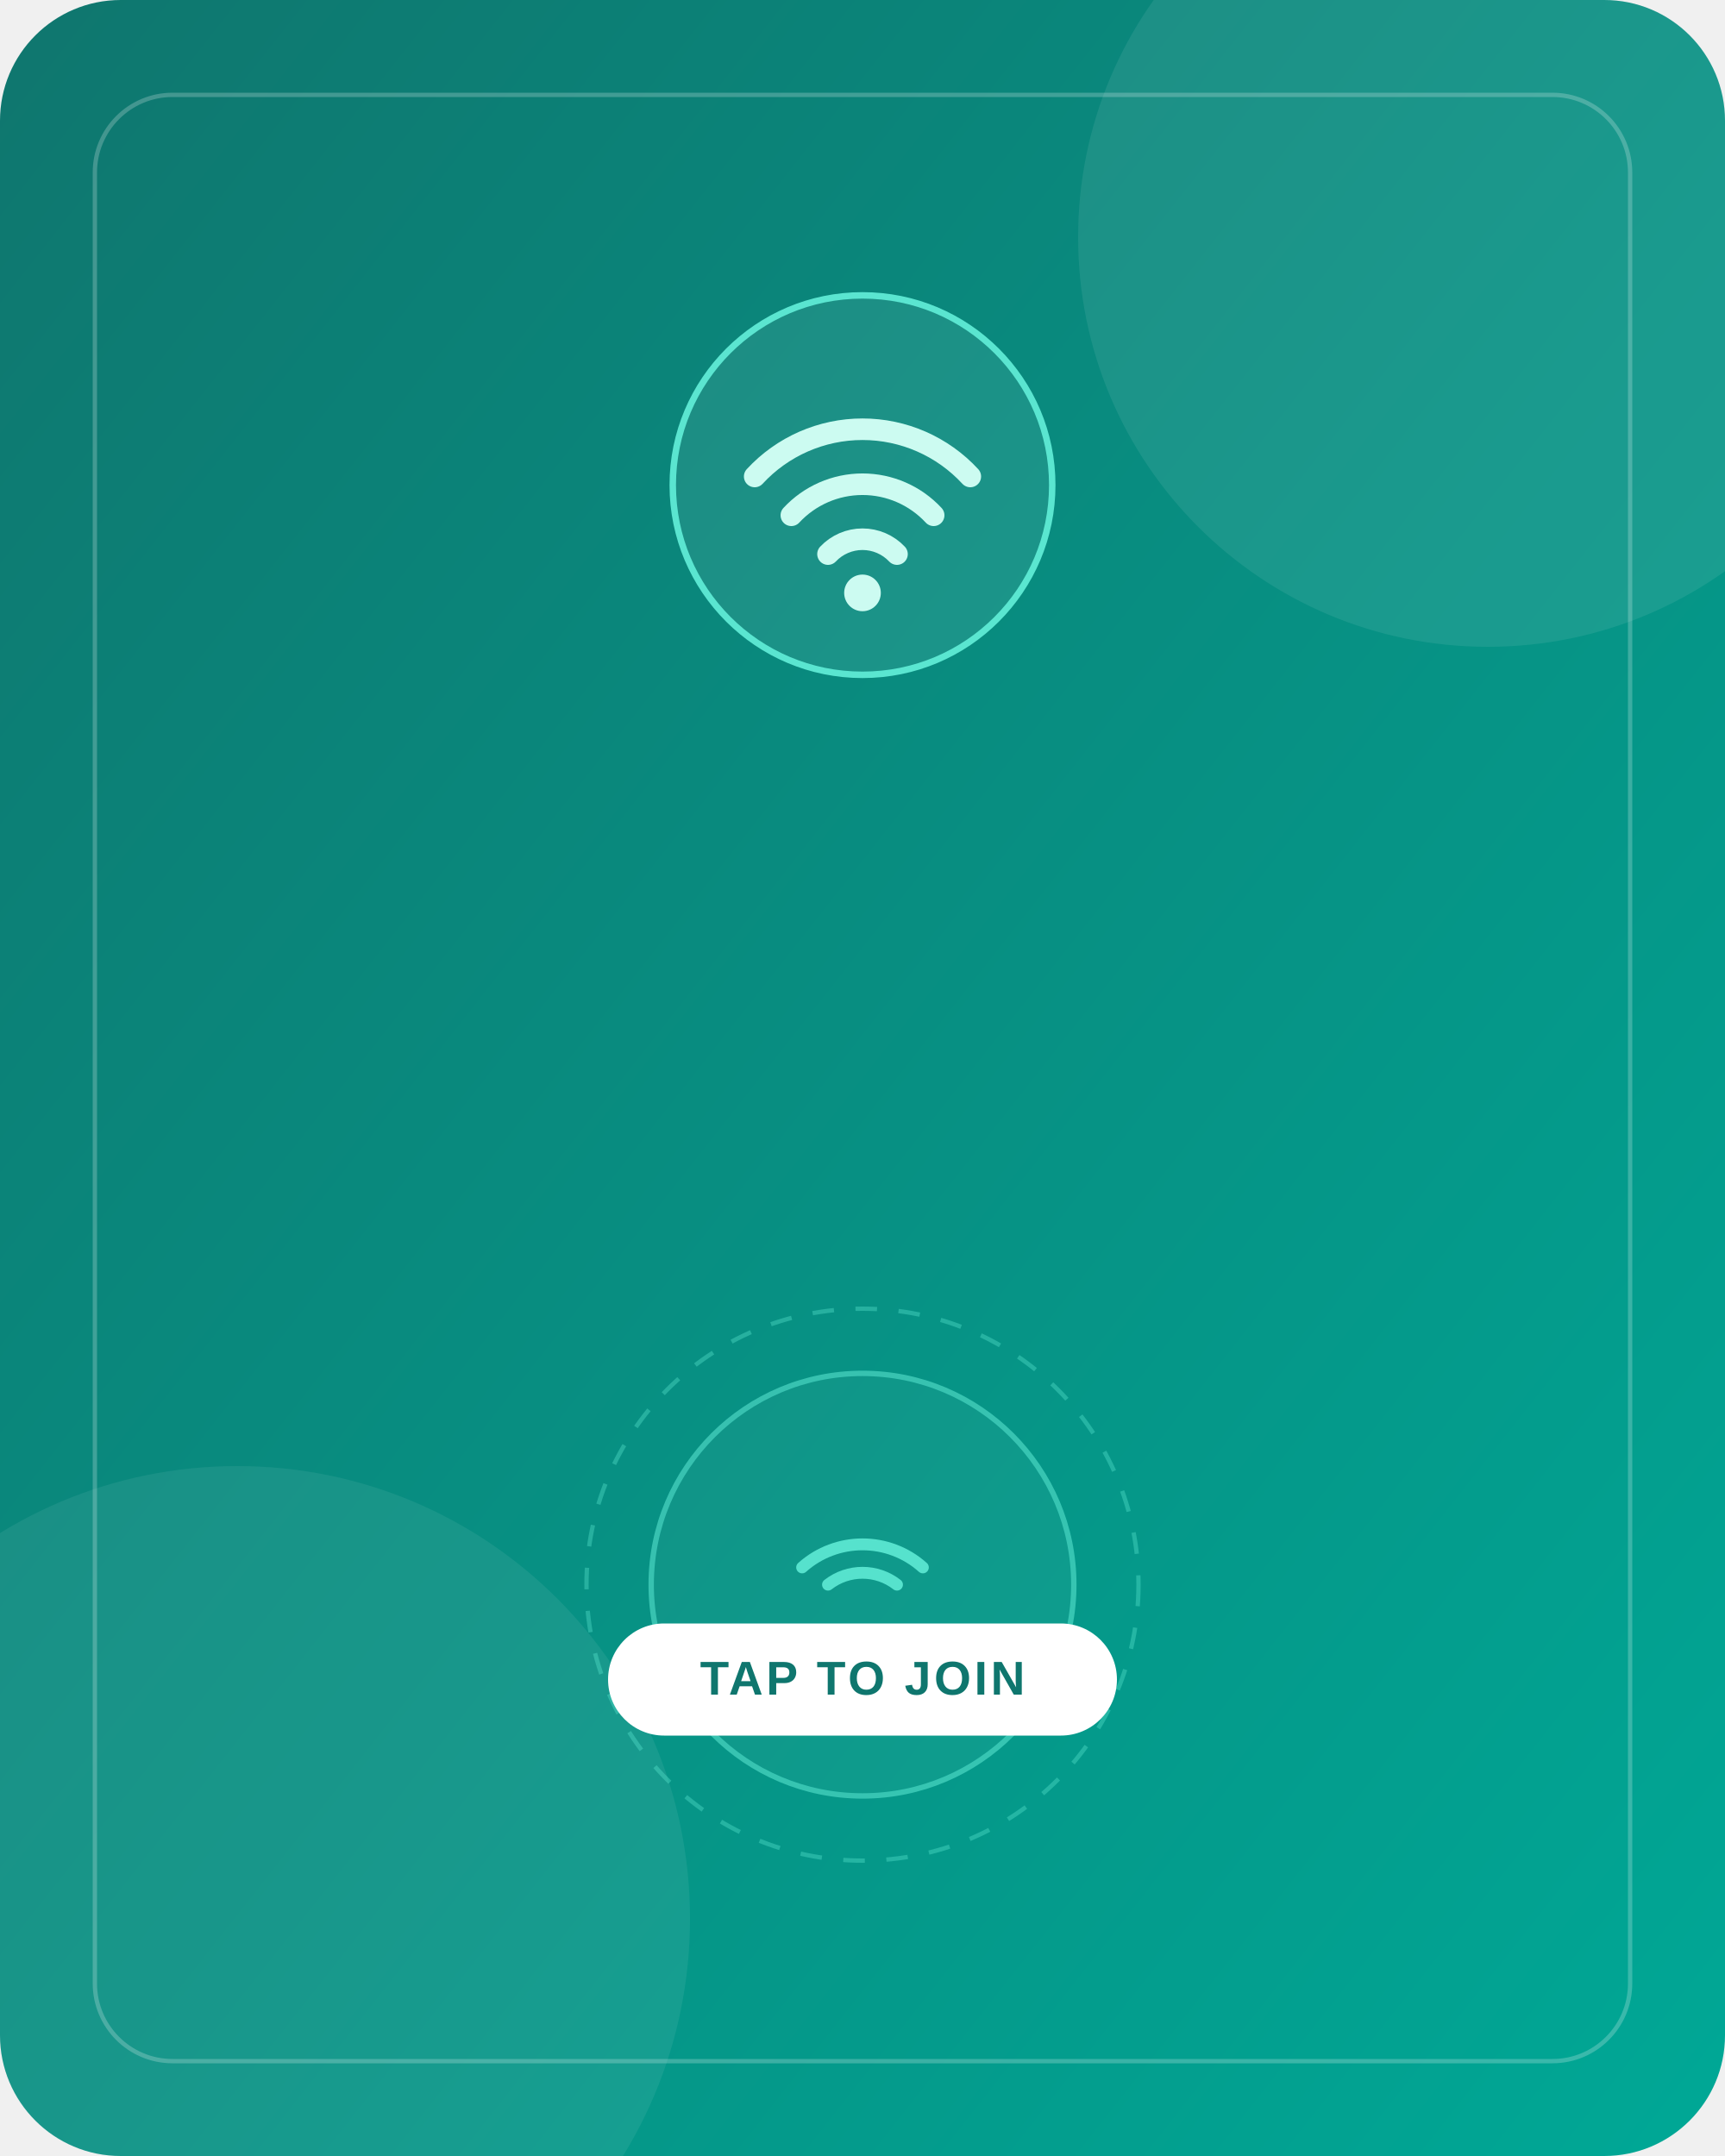
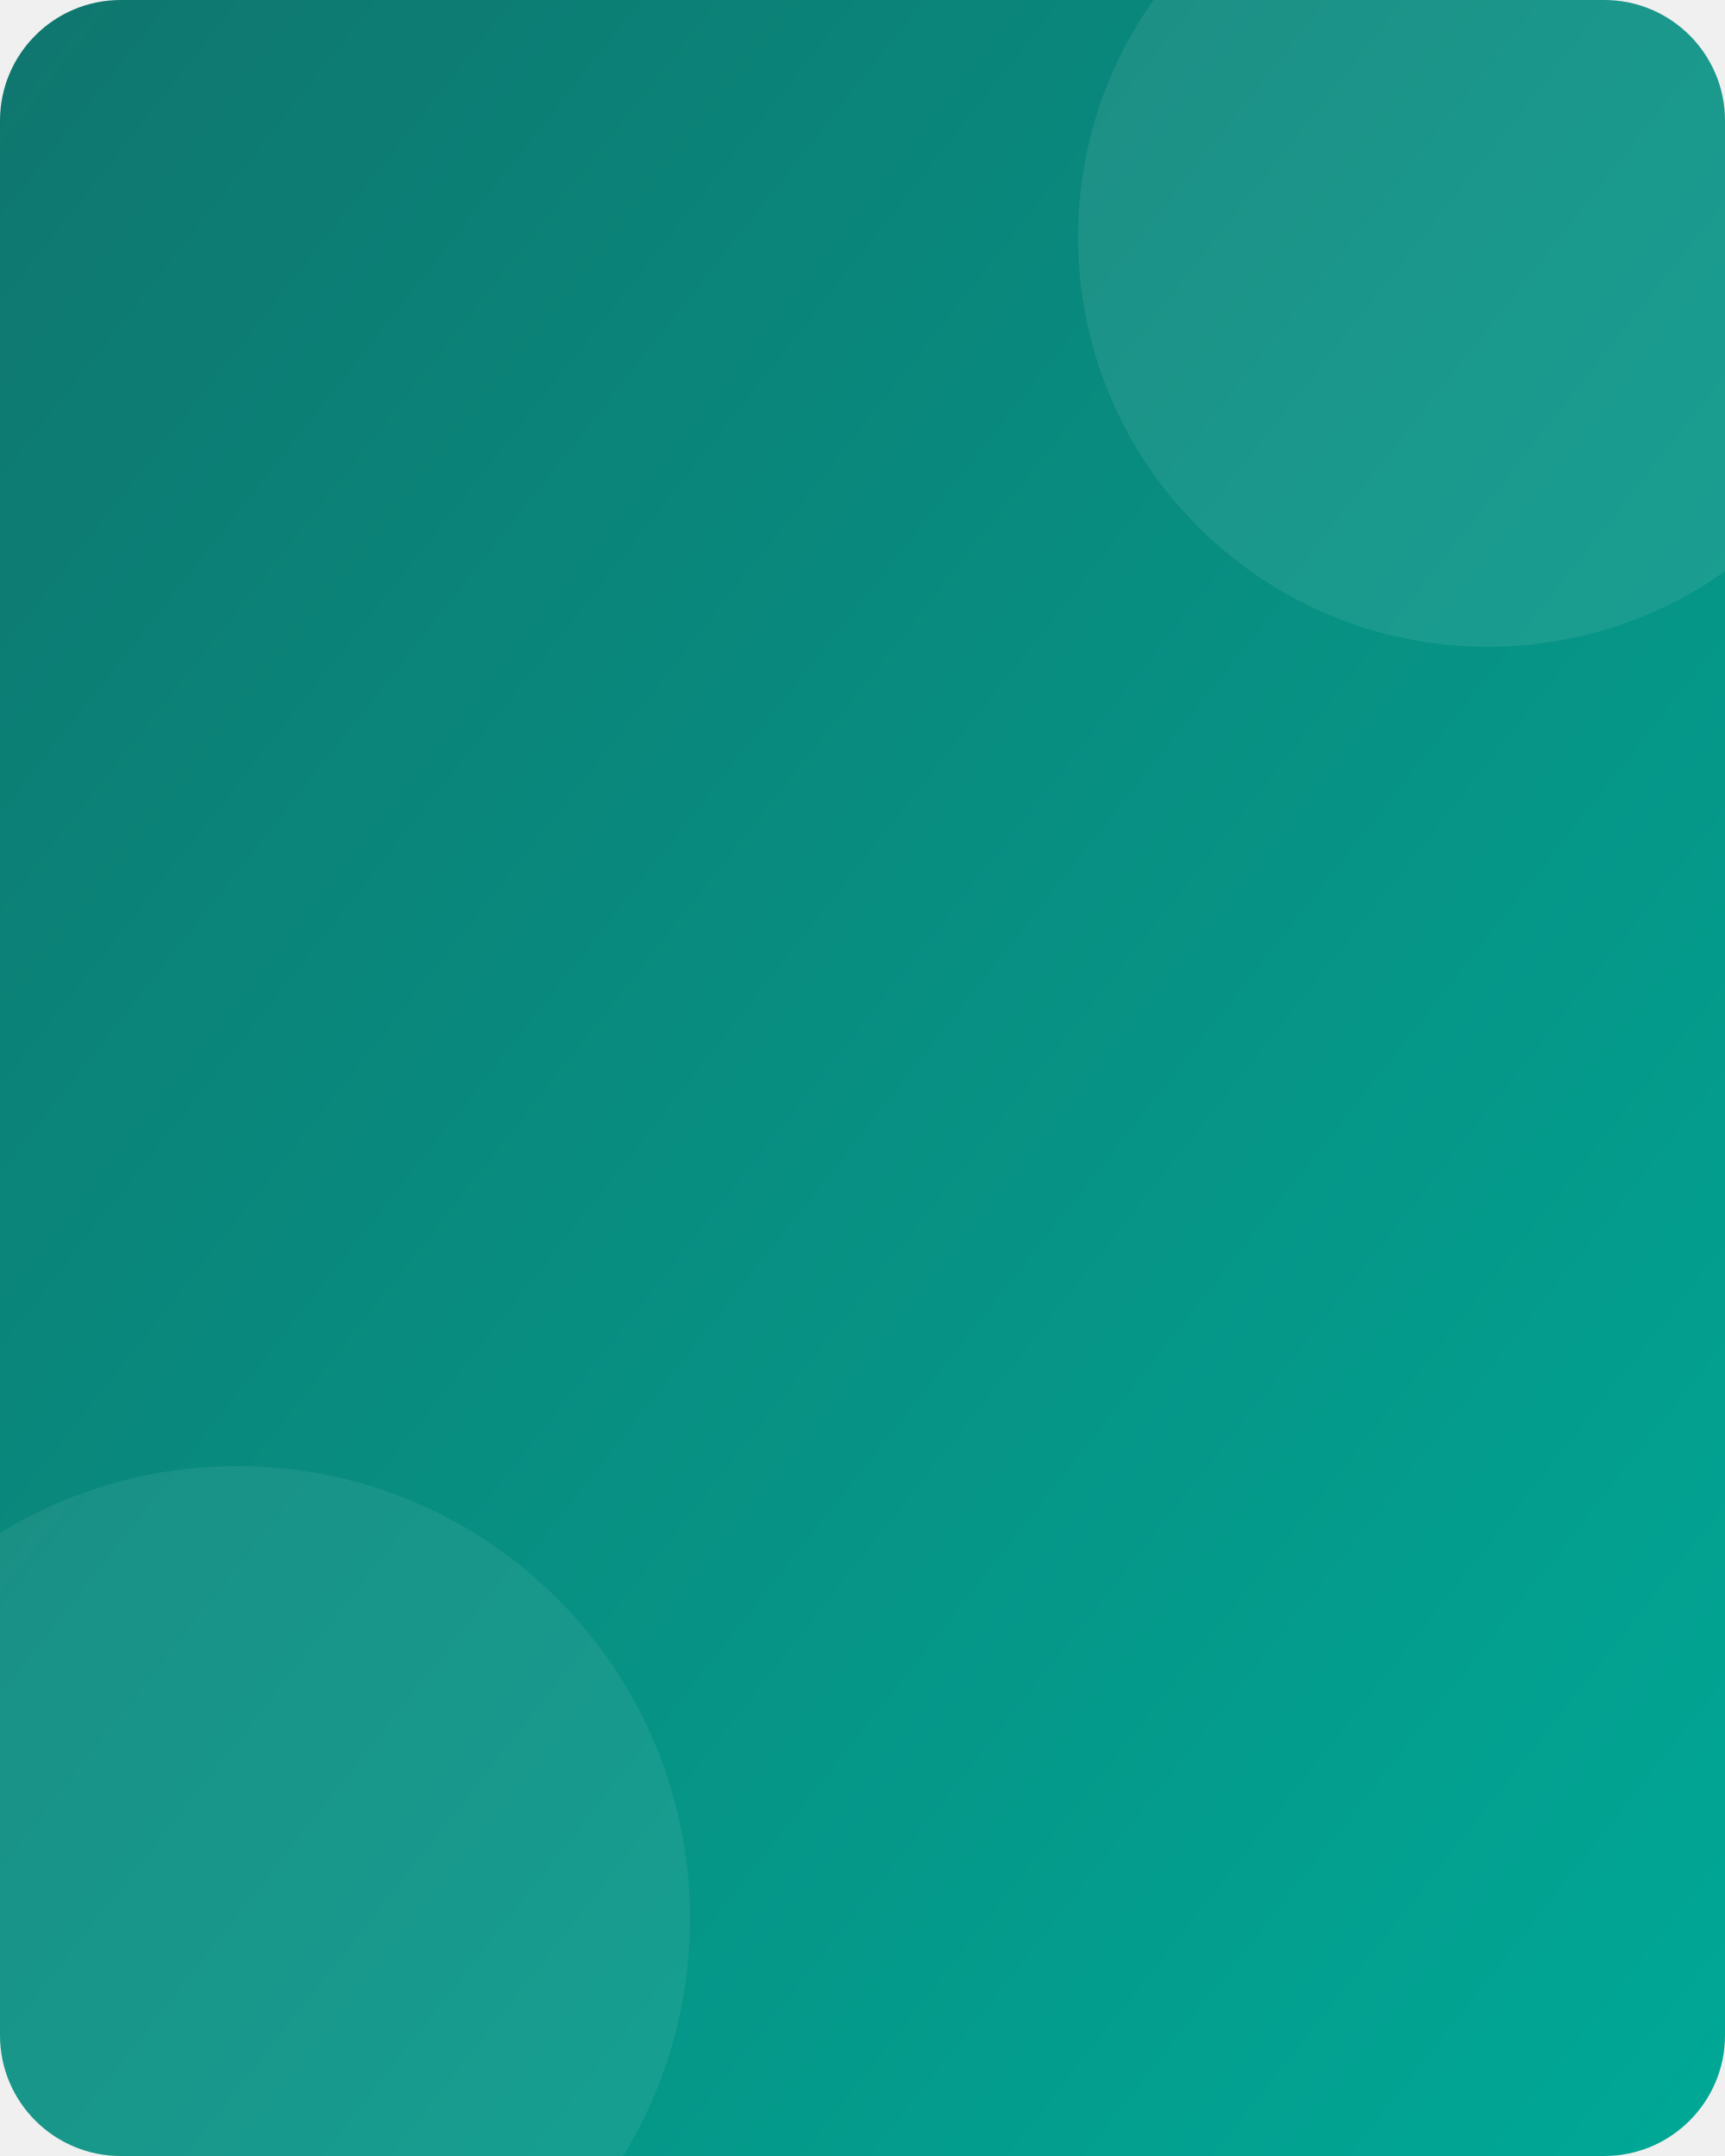
<svg xmlns="http://www.w3.org/2000/svg" width="800" height="1000" viewBox="0 0 800 1000">
  <defs>
    <linearGradient id="bg-05" x1="0%" y1="0%" x2="100%" y2="100%">
      <stop offset="0%" stop-color="#0F766E" />
      <stop offset="100%" stop-color="#00A896" />
    </linearGradient>
    <linearGradient id="acc-05" x1="0%" y1="0%" x2="100%" y2="100%">
      <stop offset="0%" stop-color="#CCFBF1" />
      <stop offset="100%" stop-color="#5EEAD4" />
    </linearGradient>
    <radialGradient id="glow-05" cx="50%" cy="50%" r="50%">
      <stop offset="0%" stop-color="#5EEAD4" stop-opacity="0.28" />
      <stop offset="100%" stop-color="#5EEAD4" stop-opacity="0" />
    </radialGradient>
    <clipPath id="clip-05">
      <rect width="800" height="1000" rx="56" />
    </clipPath>
  </defs>
  <g clip-path="url(#clip-05)">
    <rect width="800" height="1000" rx="56" fill="url(#bg-05)" />
    <circle cx="690" cy="110" r="190" fill="#FFFFFF" opacity="0.08" />
    <circle cx="110" cy="890" r="210" fill="#FFFFFF" opacity="0.07" />
-     <rect x="44" y="44" width="712" height="912" rx="36" fill="none" stroke="#FFFFFF" stroke-width="2" opacity="0.22" />
-     <circle cx="400" cy="225" r="88" fill="rgba(255,255,255,0.08)" stroke="#5EEAD4" stroke-width="3" opacity="0.95" />
-     <g fill="none" stroke="#CCFBF1" stroke-width="10" stroke-linecap="round">
-       <path d="M 350 221 A 68 68 0 0 1 450 221" />
-       <path d="M 367 239 A 45 45 0 0 1 433 239" />
-       <path d="M 384 257 A 22 22 0 0 1 416 257" />
-     </g>
-     <circle cx="400" cy="275" r="8.5" fill="#CCFBF1" />
-     <circle cx="400" cy="735" r="128" fill="none" stroke="#5EEAD4" stroke-width="2" stroke-dasharray="10 10" opacity="0.35" />
-     <circle cx="400" cy="735" r="98" fill="rgba(255,255,255,0.07)" stroke="#5EEAD4" stroke-width="2.5" opacity="0.55" />
-     <g fill="none" stroke="#5EEAD4" stroke-width="5.5" stroke-linecap="round" opacity="0.9">
-       <path d="M 382 701 A 26 26 0 0 1 382 733" transform="rotate(-90 400 717)" />
-       <path d="M 390 689 A 42 42 0 0 1 390 745" transform="rotate(-90 400 717)" />
-     </g>
-     <rect x="282" y="753" width="236" height="52" rx="26" fill="#FFFFFF" />
-     <text x="400" y="786" text-anchor="middle" font-family="Outfit, Arial, sans-serif" font-size="22" font-weight="800" letter-spacing="1.5" fill="#0F766E">TAP TO JOIN</text>
  </g>
</svg>
